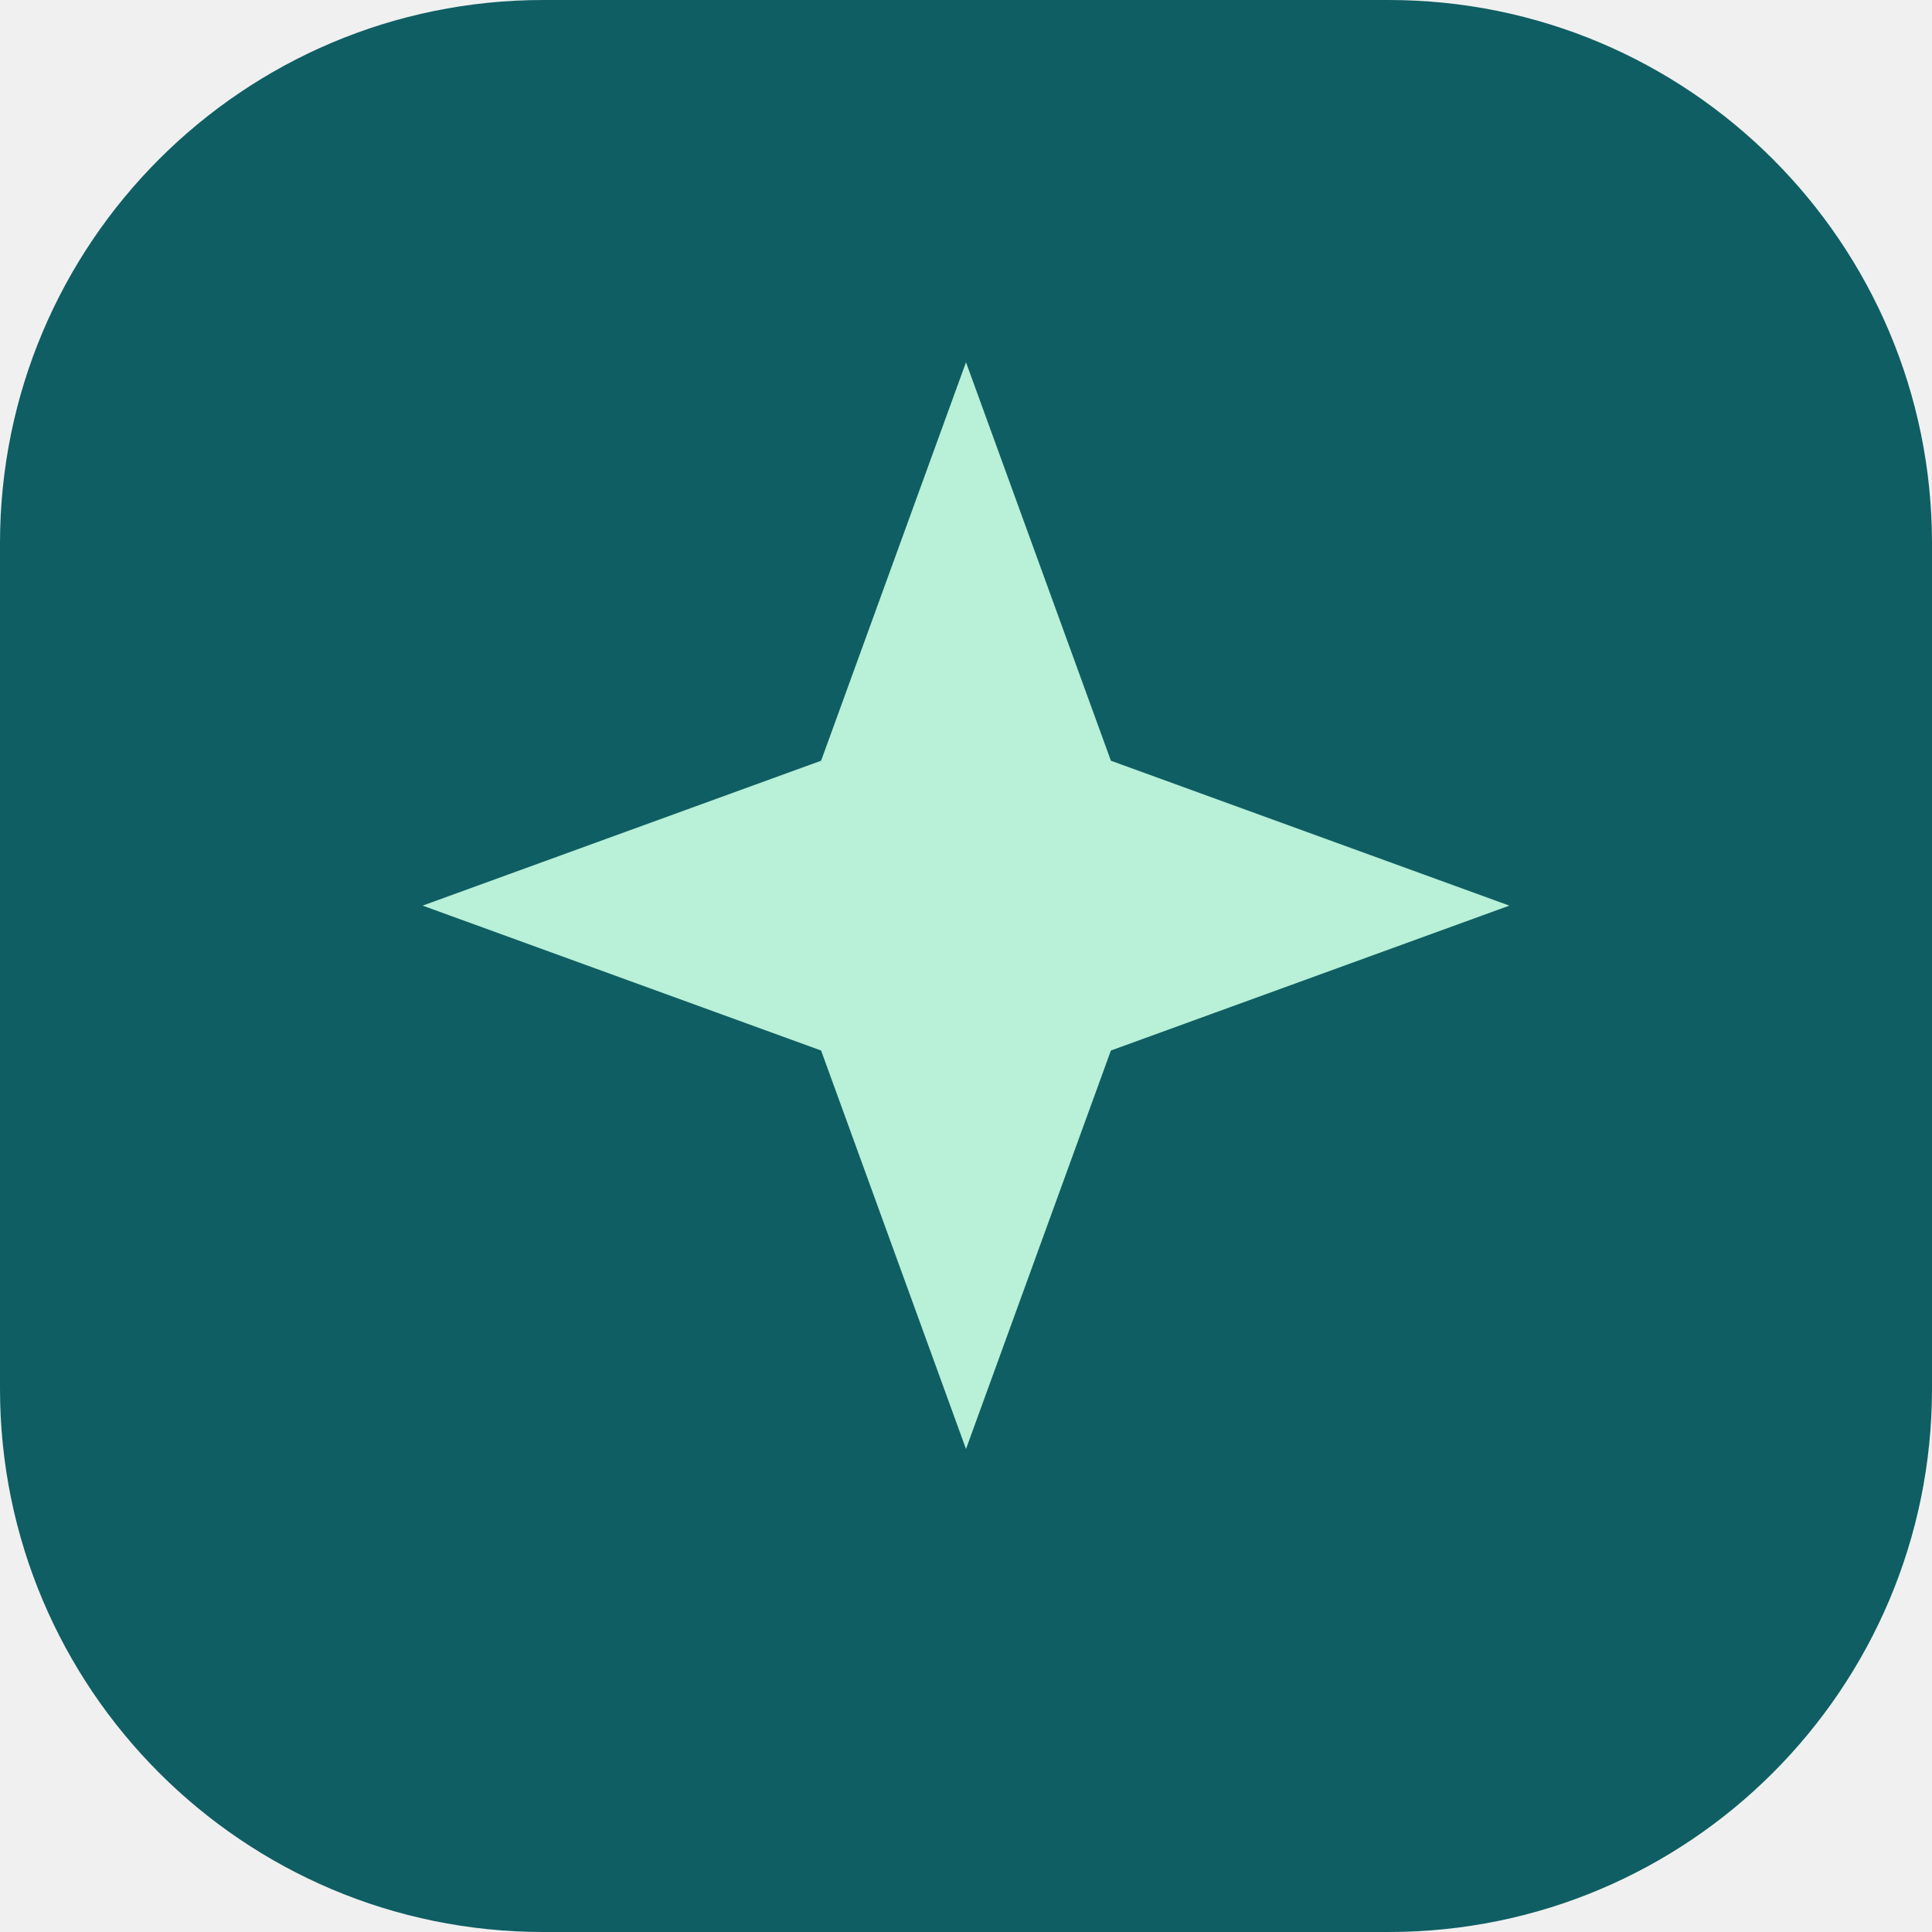
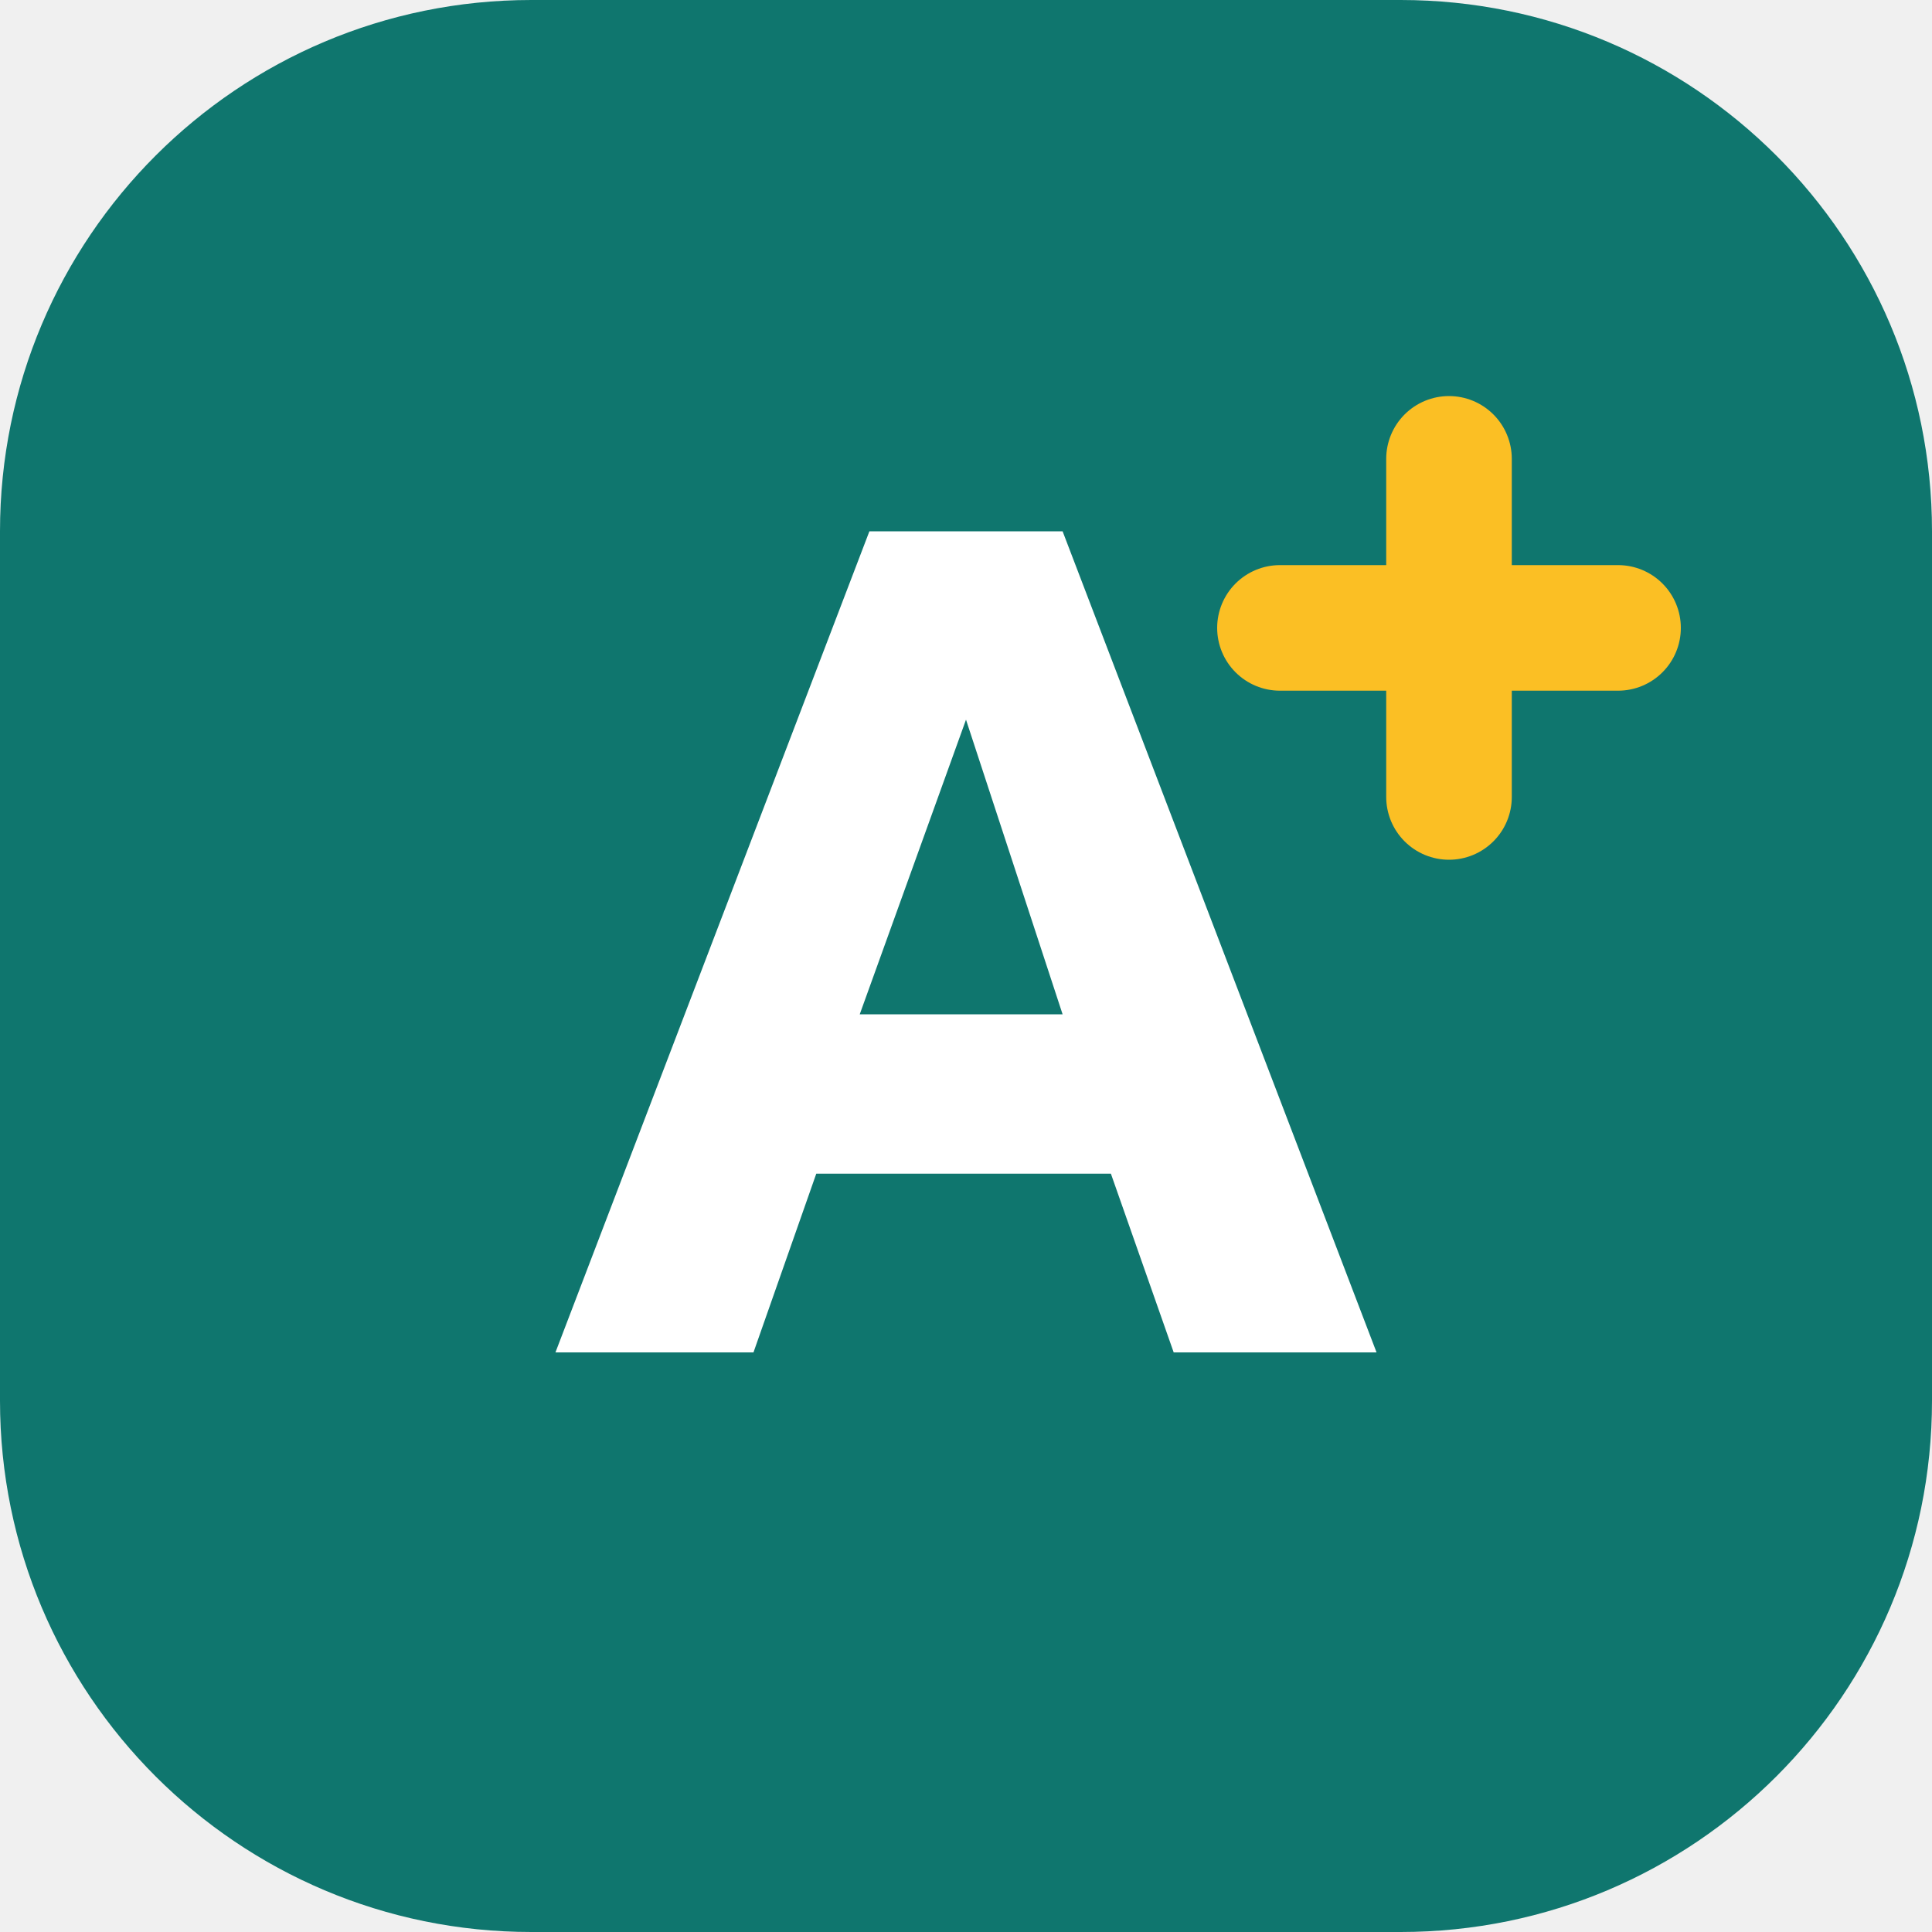
- <svg xmlns="http://www.w3.org/2000/svg" viewBox="0 0 32 32">
-   <rect width="32" height="32" rx="9" fill="#0f5e63" />
-   <path d="M16 6l2.4 6.6L25 15l-6.6 2.4L16 24l-2.4-6.6L7 15l6.6-2.4z" fill="#b8f0d8" />
+ <svg xmlns="http://www.w3.org/2000/svg" viewBox="0 0 40 40">
+   <rect width="40" height="40" rx="11" fill="#0f766e" />
+   <path d="M11.5 28 18 11h4l6.5 17h-4.2l-1.3-3.7h-6.1L15.6 28zm6.3-7h4.2L20 14.9z" fill="#fff" />
+   <path d="M30 9.5v7M26.5 13h7" stroke="#fbbf24" stroke-width="2.6" stroke-linecap="round" />
</svg>
